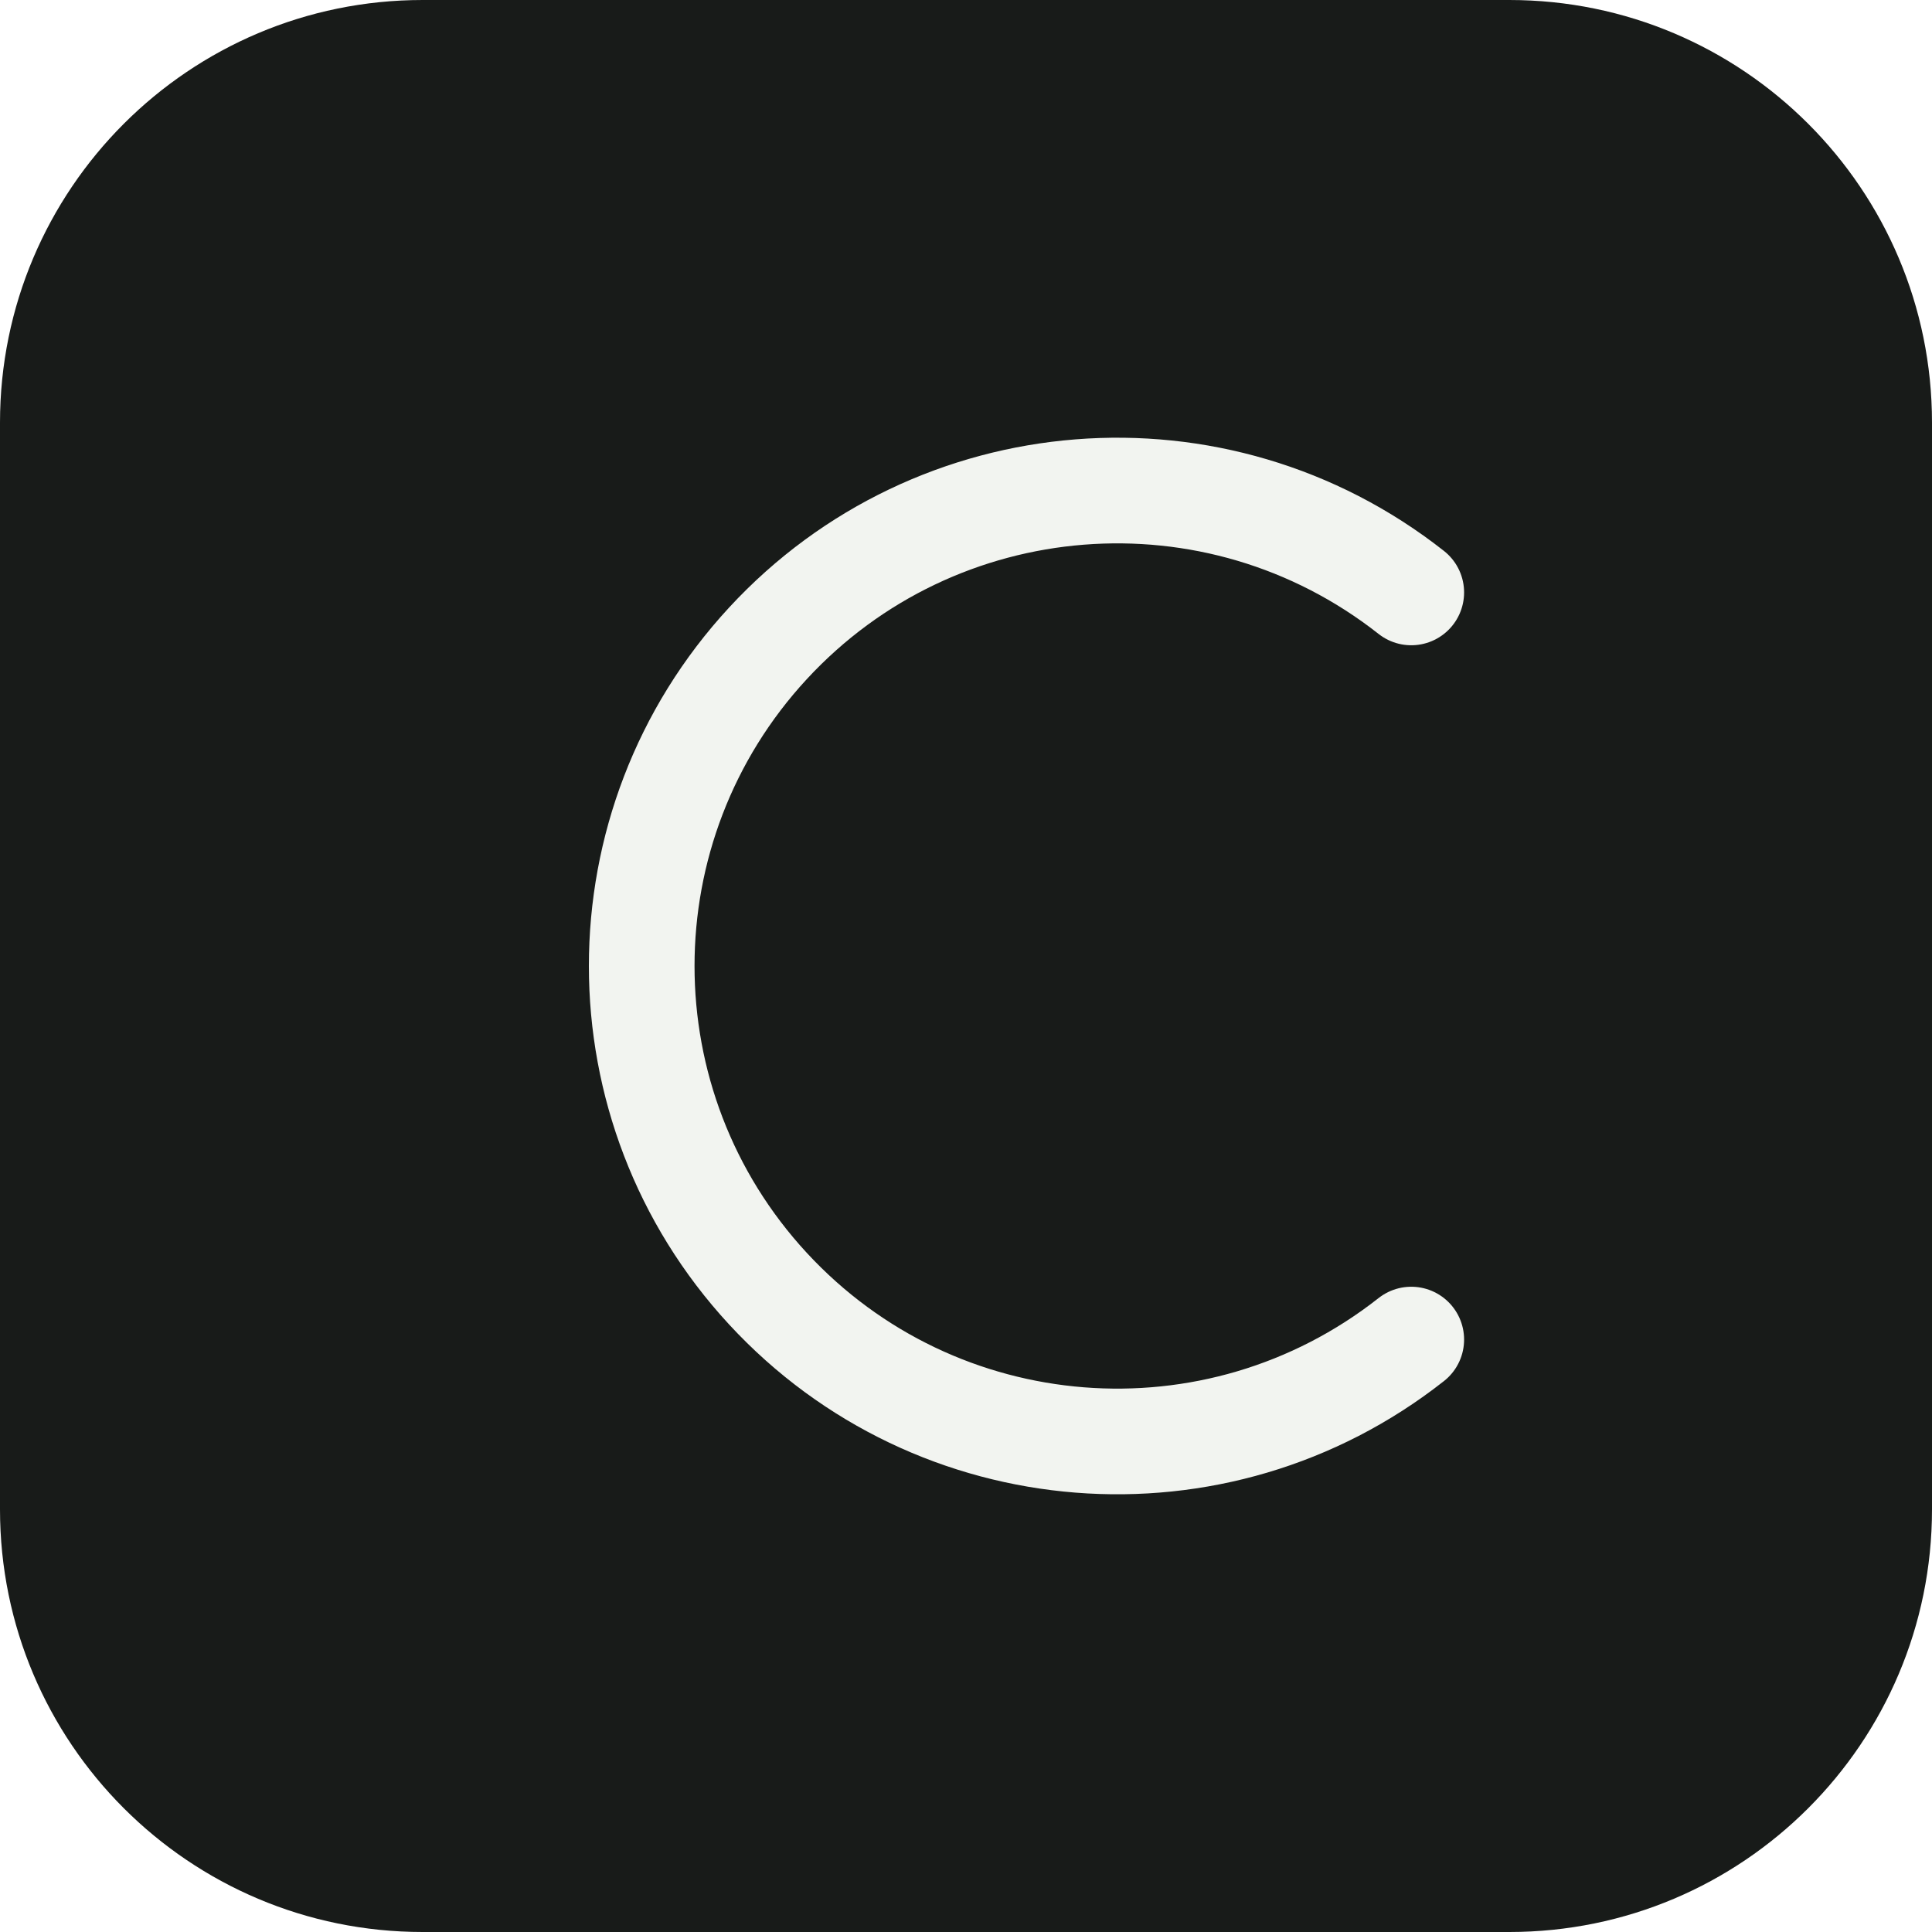
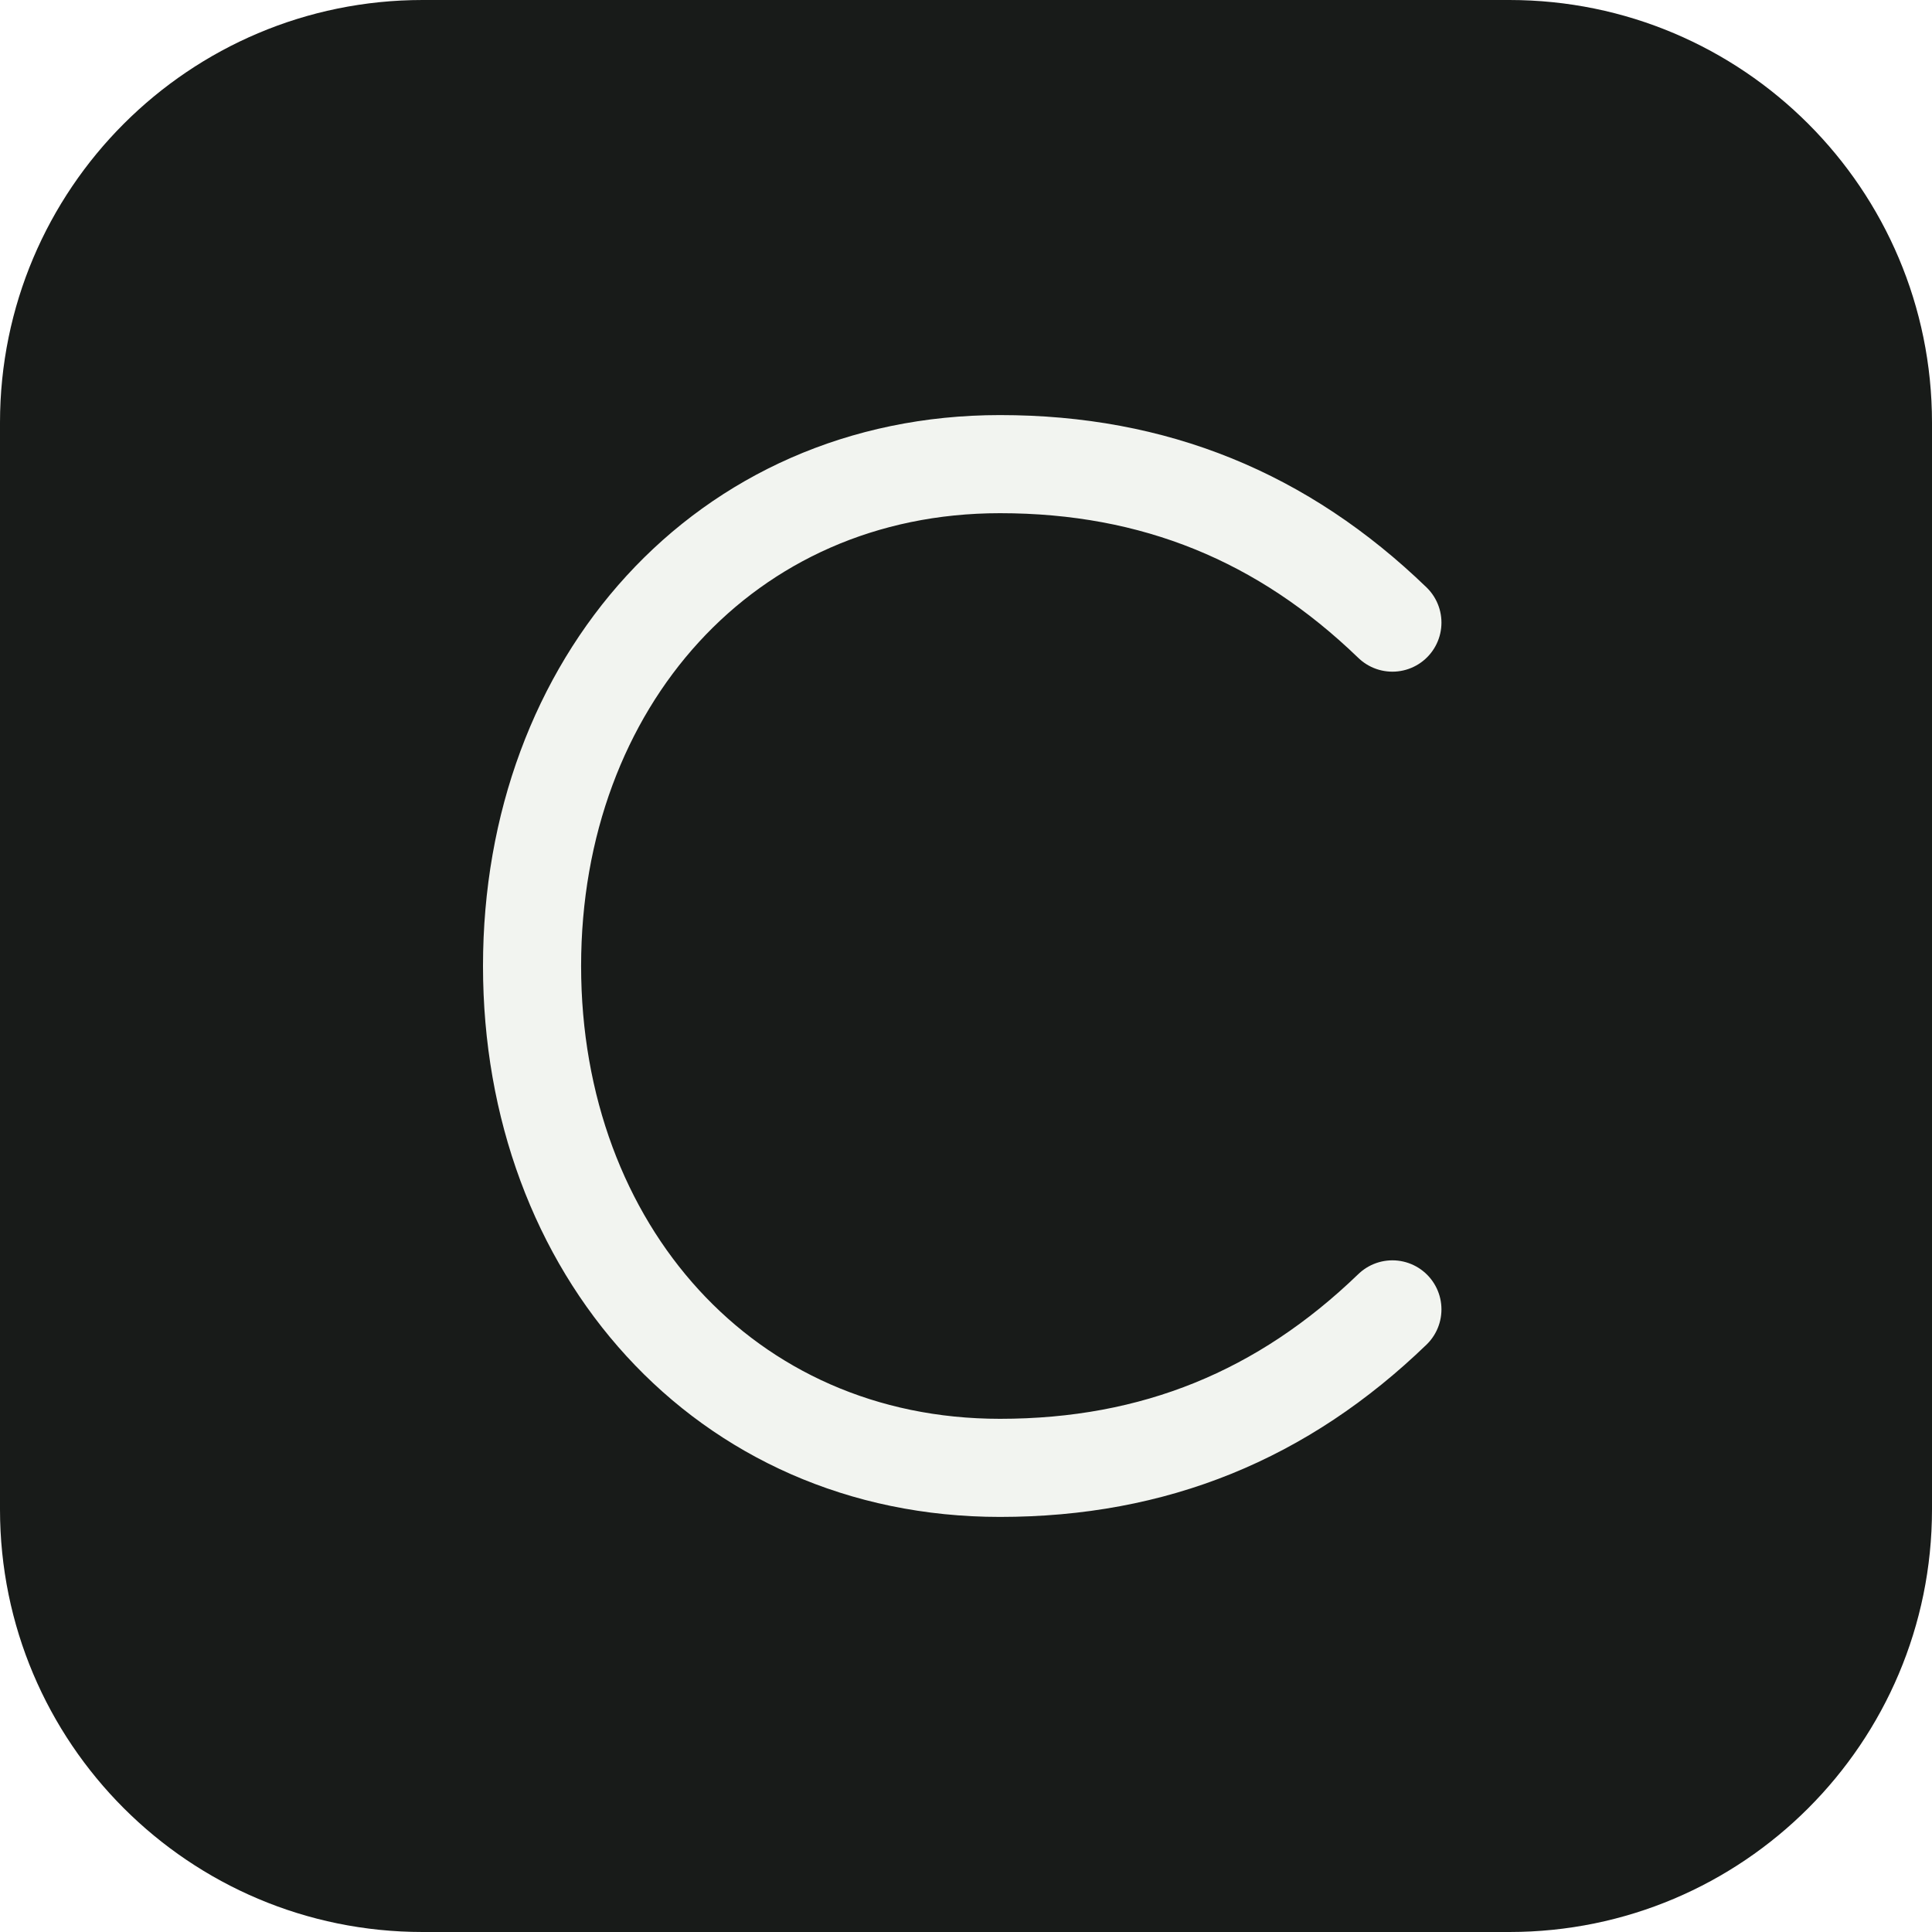
<svg xmlns="http://www.w3.org/2000/svg" viewBox="0 0 512 512">
  <rect width="512" height="512" rx="112" fill="#181b19" />
-   <path d="M374 157a126 126 0 1 0 0 198" fill="none" stroke="#f2f4f0" stroke-linecap="round" stroke-width="28" />
+   <path d="M369 165C340 137 306 123 265 123C192 123 141 181 141 256C141 331 192 389 265 389C306 389 340 375 369 347" fill="none" stroke="#f2f4f0" stroke-linecap="round" stroke-width="26" />
</svg>
